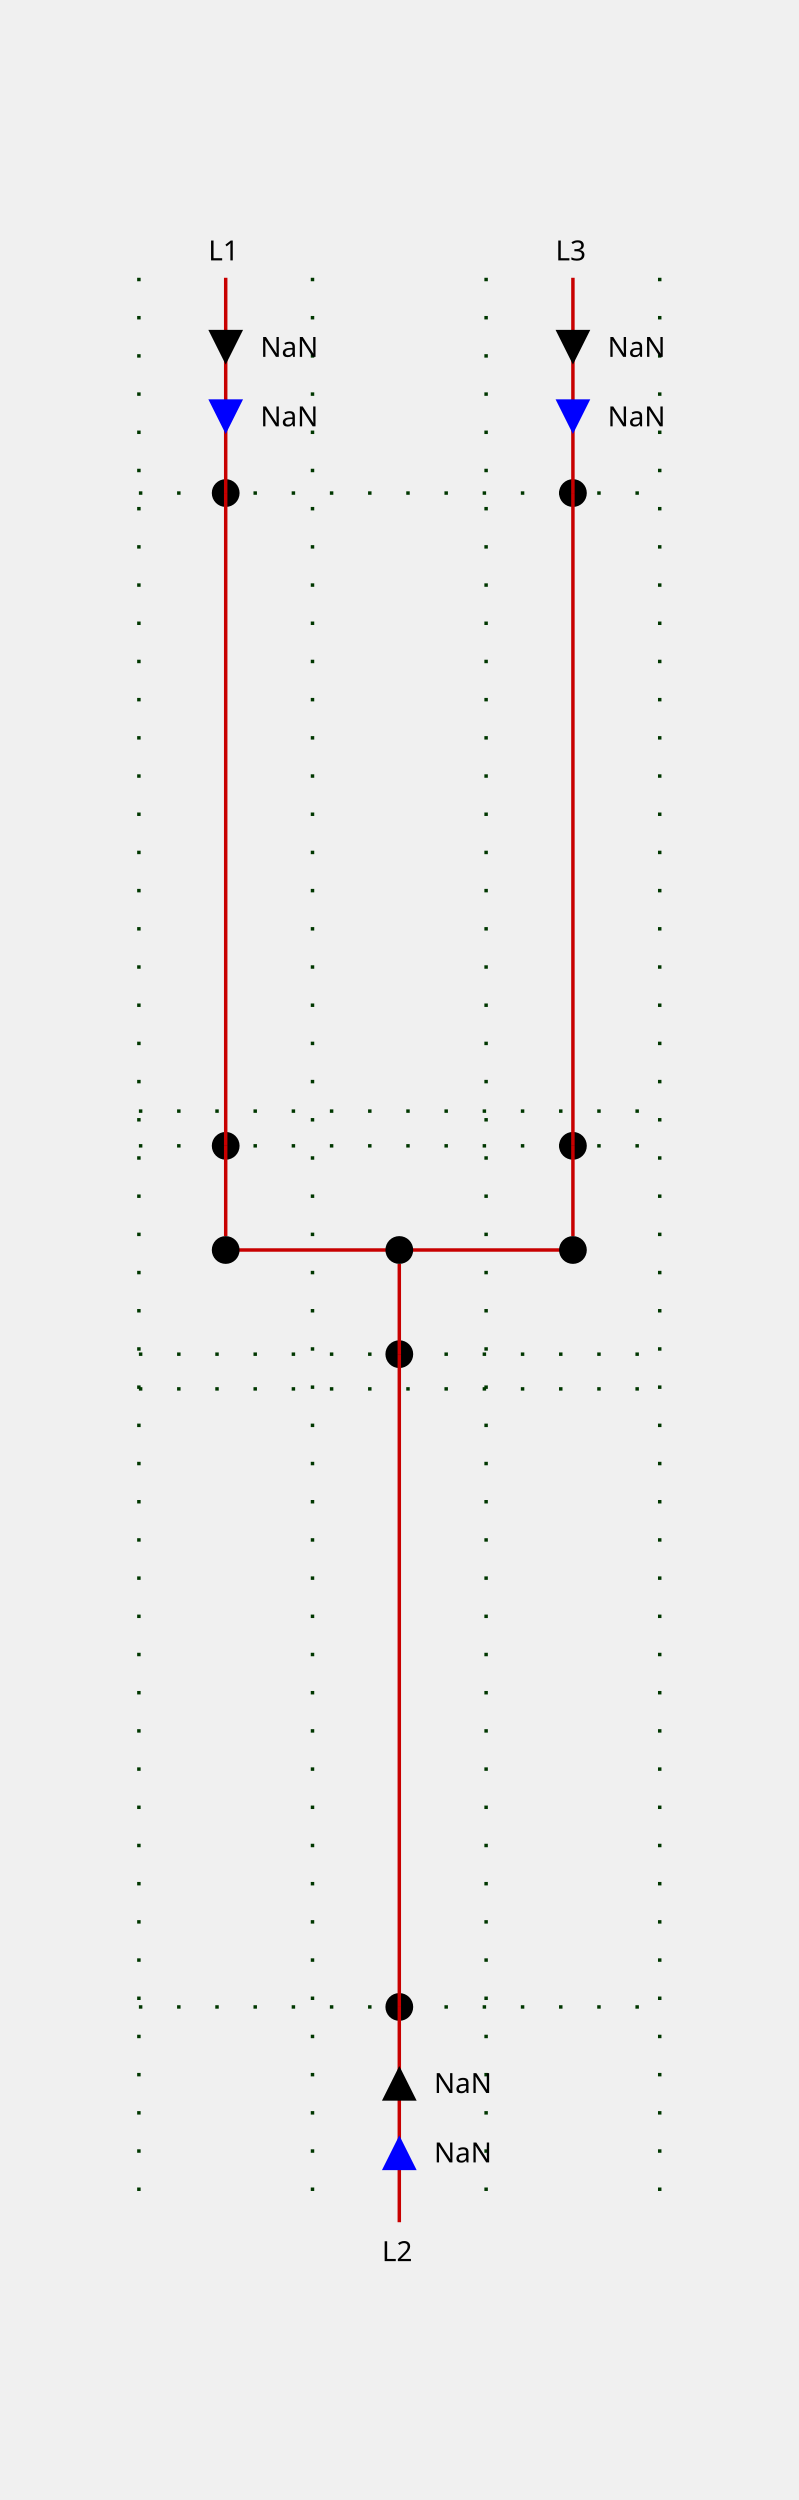
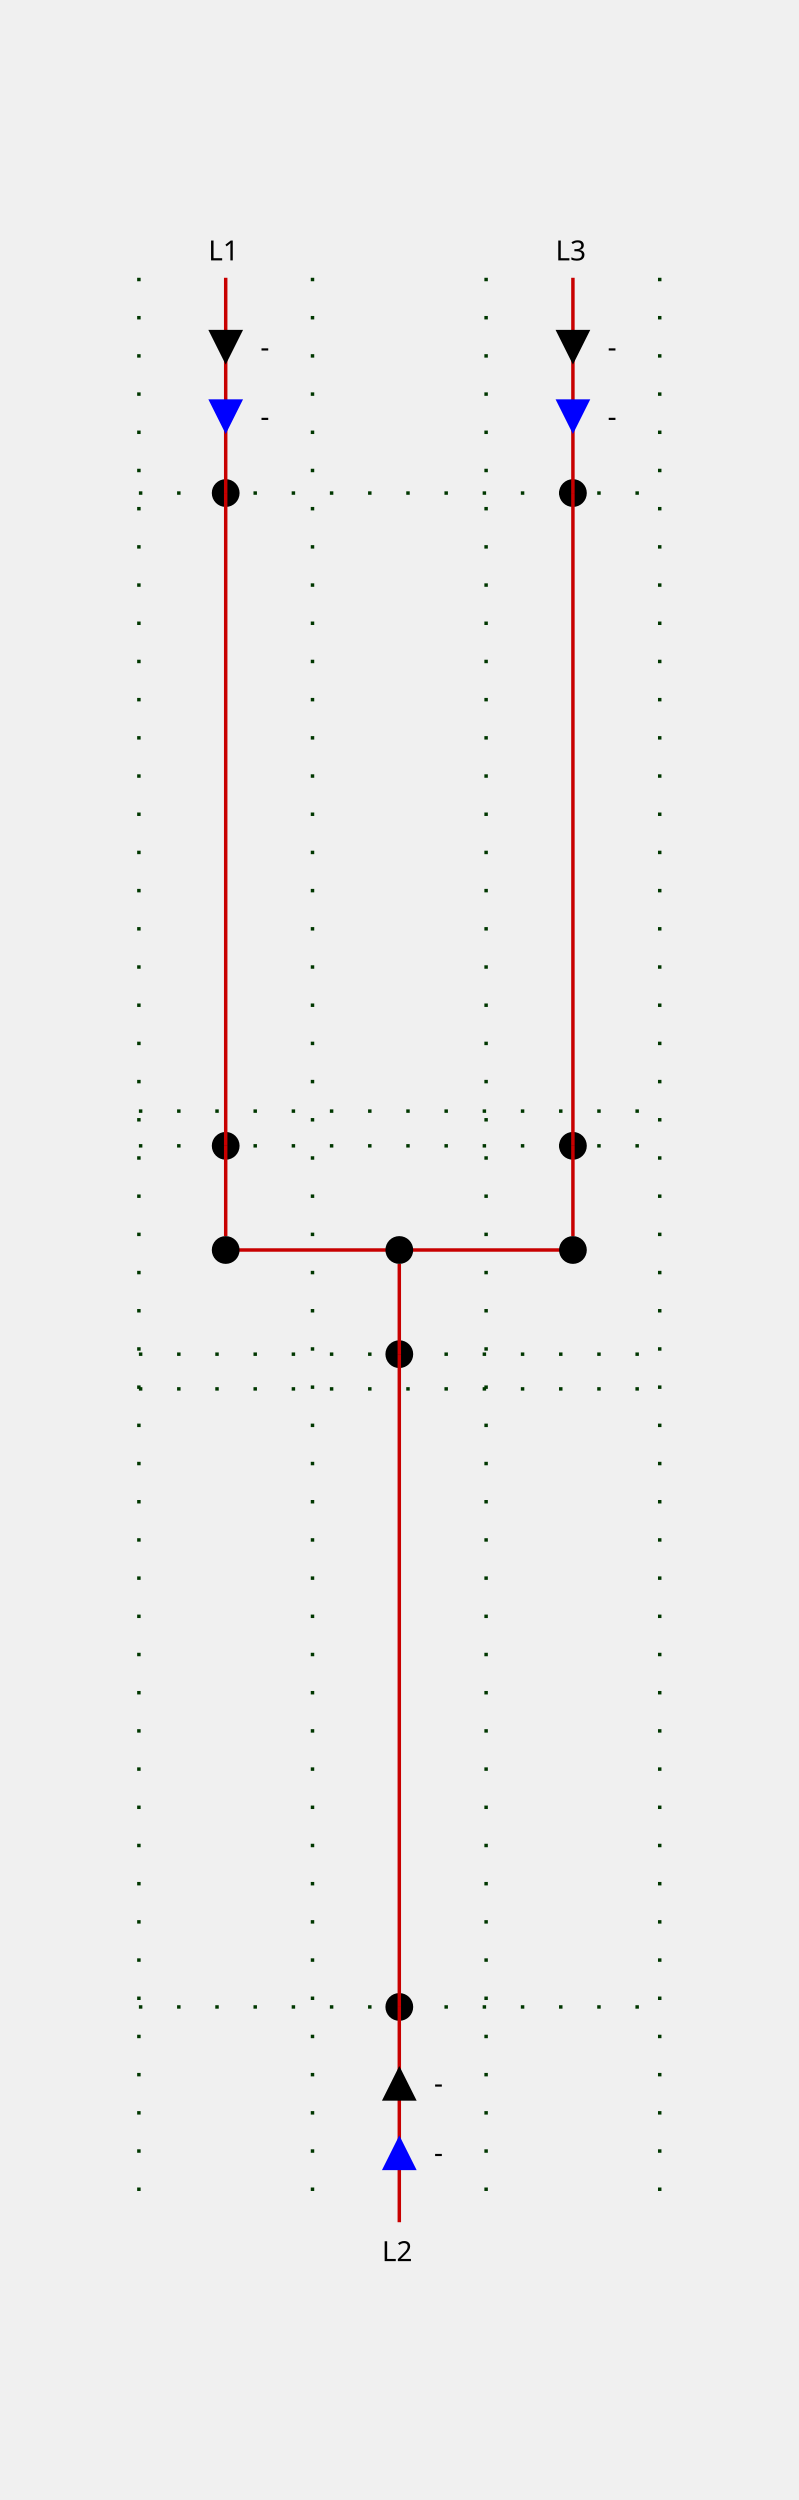
<svg xmlns="http://www.w3.org/2000/svg" height="720.0" viewBox="0 0 230.0 720.0" width="230.0">
  <style>
/* ----------------------------------------------------------------------- */
/* File: tautologies.css ------------------------------------------------- */
.sld-out .sld-arrow-in {visibility: hidden}
.sld-in .sld-arrow-out {visibility: hidden}
.sld-closed .sld-sw-open {visibility: hidden}
.sld-open .sld-sw-closed {visibility: hidden}
.sld-hidden-node {visibility: hidden}
.sld-top-feeder .sld-label {dominant-baseline: auto}
.sld-bottom-feeder .sld-label {dominant-baseline: hanging}
.sld-arrow-p .sld-label {dominant-baseline: middle}
.sld-arrow-q .sld-label {dominant-baseline: middle}
/* ----------------------------------------------------------------------- */
/* File : components.css ------------------------------------------------- */
/* Stroke black */
.sld-disconnector {stroke-width: 3; stroke: black; fill: none}
/* Stroke blue */
.sld-breaker {stroke-width: 2; stroke: blue; fill:white}
/* Stroke --sld-vl-color with fallback black */
.sld-bus-connection {stroke: var(--sld-vl-color, black); stroke-width: 4; fill: none}
.sld-busbar-section {stroke: var(--sld-vl-color, black); stroke-width: 3; fill: none}
/* Stroke --sld-vl-color with fallback red */
.sld-wire {stroke: var(--sld-vl-color, #c80000); fill: none}
/* Stroke --sld-vl-color with fallback blue */
.sld-load-break-switch {stroke: var(--sld-vl-color, blue); fill: none}
.sld-load {stroke: var(--sld-vl-color, blue); fill: none}
.sld-generator {stroke: var(--sld-vl-color, blue); fill: none}
.sld-two-wt {stroke: var(--sld-vl-color, blue); fill: none}
.sld-three-wt {stroke: var(--sld-vl-color, blue); fill: none}
.sld-winding {stroke: var(--sld-vl-color, blue); fill: none}
.sld-capacitor {stroke: var(--sld-vl-color, blue); fill: none}
.sld-inductor {stroke: var(--sld-vl-color, blue); fill: none}
.sld-pst {stroke: var(--sld-vl-color, blue); fill: none}
.sld-pst-arrow {stroke: black; fill: none}
.sld-svc {stroke: var(--sld-vl-color, blue); fill: none}
.sld-vsc {stroke: var(--sld-vl-color, blue); font-size: 7.43px; fill: none}
/* Stroke none &amp; fill: --sld-vl-color */
.sld-node-infos {stroke: none; fill: var(--sld-vl-color, black)}
/* Stroke none &amp; fill: black */
.sld-label {stroke: none; fill: black; font: 8px "Verdana"}
.sld-graph-label {stroke: none; fill: black; font: 12px "Verdana"}
.sld-node {stroke: none; fill: black}
.sld-flash {stroke: none; fill: black}
.sld-lock {stroke: none; fill: black}
/* Specific */
.sld-grid {stroke: #003700; stroke-dasharray: 1,10}
.sld-arrow-p {fill:black}
.sld-arrow-q {fill:blue}
.sld-frame {fill: var(--sld-background-color, transparent)}
/* Stroke maroon for fictitious switch */
.sld-breaker.sld-fictitious {stroke: maroon}
.sld-disconnector.sld-fictitious {stroke: maroon}
.sld-load-break-switch.sld-fictitious {stroke: maroon}
.sld-busbar-section.sld-fictitious {stroke: var(--sld-vl-color, #c80000); stroke-width: 1}

</style>
  <rect class="sld-frame" height="100%" width="100%" />
  <g>
    <g class="sld-grid" id="GRID_vl">
      <line x1="40.0" x2="40.0" y1="80.0" y2="640.0" />
      <line x1="90.0" x2="90.0" y1="80.0" y2="640.0" />
      <line x1="140.0" x2="140.0" y1="80.0" y2="640.0" />
      <line x1="190.0" x2="190.0" y1="80.0" y2="640.0" />
      <line x1="40.0" x2="190.0" y1="330.0" y2="330.0" />
      <line x1="40.0" x2="190.0" y1="320.0" y2="320.0" />
      <line x1="40.0" x2="190.0" y1="142.0" y2="142.0" />
      <line x1="40.0" x2="190.0" y1="390.0" y2="390.0" />
      <line x1="40.0" x2="190.0" y1="400.0" y2="400.0" />
      <line x1="40.0" x2="190.0" y1="578.0" y2="578.0" />
    </g>
    <g class="sld-busbar-section sld-fictitious" id="idINTERNAL_95_vl_95_0FictitiousBus" transform="translate(65.0,360.0)">
      <line x1="0" x2="100.0" y1="0" y2="0" />
    </g>
    <g class="cell idEXTERN_32_0" id="idEXTERN_32_0">
      <g class="sld-node sld-fictitious" id="idINTERNAL_95_vl_95_L1_95_ONE_95_1" transform="translate(61.0,326.0)">
        <circle cx="4" cy="4" r="4" />
      </g>
      <g class="sld-node sld-fictitious" id="idINTERNAL_95_vl_95_L1_95_ONE_95_2" transform="translate(61.0,138.0)">
        <circle cx="4" cy="4" r="4" />
      </g>
      <g class="sld-top-feeder" id="idL1_95_ONE" transform="translate(65.0,80.0)">
        <text class="sld-label" id="L1_ONE_N_LABEL" x="-5.0" y="-5.0">L1</text>
      </g>
      <g class="sld-wire" id="_95_vl_95_BUSCO_95_L1_95_ONE_95_INTERNAL_95_vl_95_L1_95_ONE_95_1">
        <polyline points="65.0,356.0,65.0,330.0" />
      </g>
      <g class="sld-wire" id="_95_vl_95_INTERNAL_95_vl_95_L1_95_ONE_95_1_95_INTERNAL_95_vl_95_L1_95_ONE_95_2">
        <polyline points="65.0,330.0,65.0,142.0" />
      </g>
      <g class="sld-wire" id="_95_vl_95_INTERNAL_95_vl_95_L1_95_ONE_95_2_95_L1_95_ONE">
        <polyline points="65.0,142.0,65.0,80.0" />
      </g>
      <g class="sld-arrow-p sld-in" id="idL1_95_ONE_ARROW_ACTIVE" transform="translate(60.0,95.0)">
        <polygon class="sld-arrow-in" points="0,0 10,0 5,10" />
        <polygon class="sld-arrow-out" points="5,0 10,10 0,10" />
-         <text class="sld-label" x="15.0" y="5.0">NaN</text>
+         <text class="sld-label" x="15.0" y="5.0">-</text>
      </g>
      <g class="sld-arrow-q sld-in" id="idL1_95_ONE_ARROW_REACTIVE" transform="translate(60.0,115.0)">
        <polygon class="sld-arrow-in" points="0,0 10,0 5,10" />
        <polygon class="sld-arrow-out" points="5,0 10,10 0,10" />
-         <text class="sld-label" x="15.0" y="5.0">NaN</text>
+         <text class="sld-label" x="15.0" y="5.0">-</text>
      </g>
      <g class="sld-bus-connection sld-fictitious" id="idBUSCO_95_L1_95_ONE" transform="translate(61.0,356.0)">
        <circle cx="4" cy="4" r="2" />
      </g>
    </g>
    <g class="cell idEXTERN_32_1" id="idEXTERN_32_1">
      <g class="sld-node sld-fictitious" id="idINTERNAL_95_vl_95_L2_95_ONE_95_1" transform="translate(111.0,386.0)">
        <circle cx="4" cy="4" r="4" />
      </g>
      <g class="sld-node sld-fictitious" id="idINTERNAL_95_vl_95_L2_95_ONE_95_2" transform="translate(111.0,574.0)">
        <circle cx="4" cy="4" r="4" />
      </g>
      <g class="sld-bottom-feeder" id="idL2_95_ONE" transform="translate(115.0,640.0)">
        <text class="sld-label" id="L2_ONE_S_LABEL" x="-5.0" y="5.0">L2</text>
      </g>
      <g class="sld-wire" id="_95_vl_95_BUSCO_95_L2_95_ONE_95_INTERNAL_95_vl_95_L2_95_ONE_95_1">
        <polyline points="115.0,364.0,115.0,390.0" />
      </g>
      <g class="sld-wire" id="_95_vl_95_INTERNAL_95_vl_95_L2_95_ONE_95_1_95_INTERNAL_95_vl_95_L2_95_ONE_95_2">
        <polyline points="115.0,390.0,115.0,578.0" />
      </g>
      <g class="sld-wire" id="_95_vl_95_INTERNAL_95_vl_95_L2_95_ONE_95_2_95_L2_95_ONE">
        <polyline points="115.0,578.0,115.0,640.0" />
      </g>
      <g class="sld-arrow-q sld-in" id="idL2_95_ONE_ARROW_REACTIVE" transform="translate(110.0,615.0)">
        <polygon class="sld-arrow-in" points="0,0 10,0 5,10" transform="rotate(180.0,5.0,5.0)" />
        <polygon class="sld-arrow-out" points="5,0 10,10 0,10" transform="rotate(180.0,5.0,5.0)" />
-         <text class="sld-label" x="15.0" y="5.0">NaN</text>
+         <text class="sld-label" x="15.0" y="5.0">-</text>
      </g>
      <g class="sld-arrow-p sld-in" id="idL2_95_ONE_ARROW_ACTIVE" transform="translate(110.0,595.0)">
        <polygon class="sld-arrow-in" points="0,0 10,0 5,10" transform="rotate(180.0,5.0,5.0)" />
        <polygon class="sld-arrow-out" points="5,0 10,10 0,10" transform="rotate(180.0,5.0,5.0)" />
-         <text class="sld-label" x="15.0" y="5.0">NaN</text>
+         <text class="sld-label" x="15.0" y="5.0">-</text>
      </g>
      <g class="sld-bus-connection sld-fictitious" id="idBUSCO_95_L2_95_ONE" transform="translate(111.0,356.0)">
        <circle cx="4" cy="4" r="2" />
      </g>
    </g>
    <g class="cell idEXTERN_32_2" id="idEXTERN_32_2">
      <g class="sld-node sld-fictitious" id="idINTERNAL_95_vl_95_L3_95_ONE_95_1" transform="translate(161.0,326.0)">
        <circle cx="4" cy="4" r="4" />
      </g>
      <g class="sld-node sld-fictitious" id="idINTERNAL_95_vl_95_L3_95_ONE_95_2" transform="translate(161.0,138.0)">
        <circle cx="4" cy="4" r="4" />
      </g>
      <g class="sld-top-feeder" id="idL3_95_ONE" transform="translate(165.0,80.0)">
        <text class="sld-label" id="L3_ONE_N_LABEL" x="-5.0" y="-5.0">L3</text>
      </g>
      <g class="sld-wire" id="_95_vl_95_BUSCO_95_L3_95_ONE_95_INTERNAL_95_vl_95_L3_95_ONE_95_1">
        <polyline points="165.0,356.0,165.0,330.0" />
      </g>
      <g class="sld-wire" id="_95_vl_95_INTERNAL_95_vl_95_L3_95_ONE_95_1_95_INTERNAL_95_vl_95_L3_95_ONE_95_2">
        <polyline points="165.0,330.0,165.0,142.0" />
      </g>
      <g class="sld-wire" id="_95_vl_95_INTERNAL_95_vl_95_L3_95_ONE_95_2_95_L3_95_ONE">
        <polyline points="165.0,142.0,165.0,80.0" />
      </g>
      <g class="sld-arrow-p sld-in" id="idL3_95_ONE_ARROW_ACTIVE" transform="translate(160.0,95.0)">
        <polygon class="sld-arrow-in" points="0,0 10,0 5,10" />
        <polygon class="sld-arrow-out" points="5,0 10,10 0,10" />
-         <text class="sld-label" x="15.0" y="5.0">NaN</text>
+         <text class="sld-label" x="15.0" y="5.0">-</text>
      </g>
      <g class="sld-arrow-q sld-in" id="idL3_95_ONE_ARROW_REACTIVE" transform="translate(160.0,115.0)">
        <polygon class="sld-arrow-in" points="0,0 10,0 5,10" />
        <polygon class="sld-arrow-out" points="5,0 10,10 0,10" />
-         <text class="sld-label" x="15.0" y="5.0">NaN</text>
+         <text class="sld-label" x="15.0" y="5.0">-</text>
      </g>
      <g class="sld-bus-connection sld-fictitious" id="idBUSCO_95_L3_95_ONE" transform="translate(161.0,356.0)">
        <circle cx="4" cy="4" r="2" />
      </g>
    </g>
  </g>
</svg>
